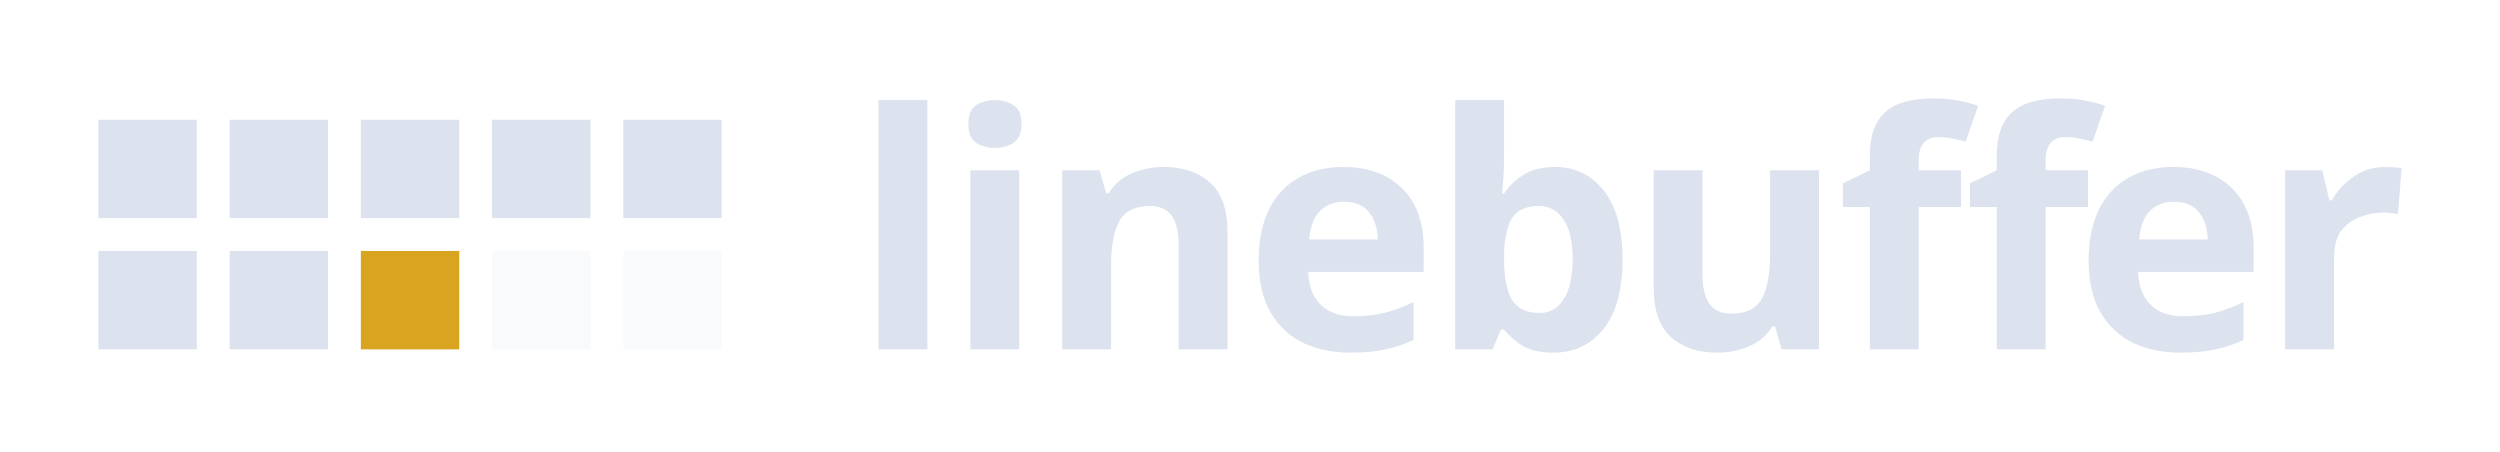
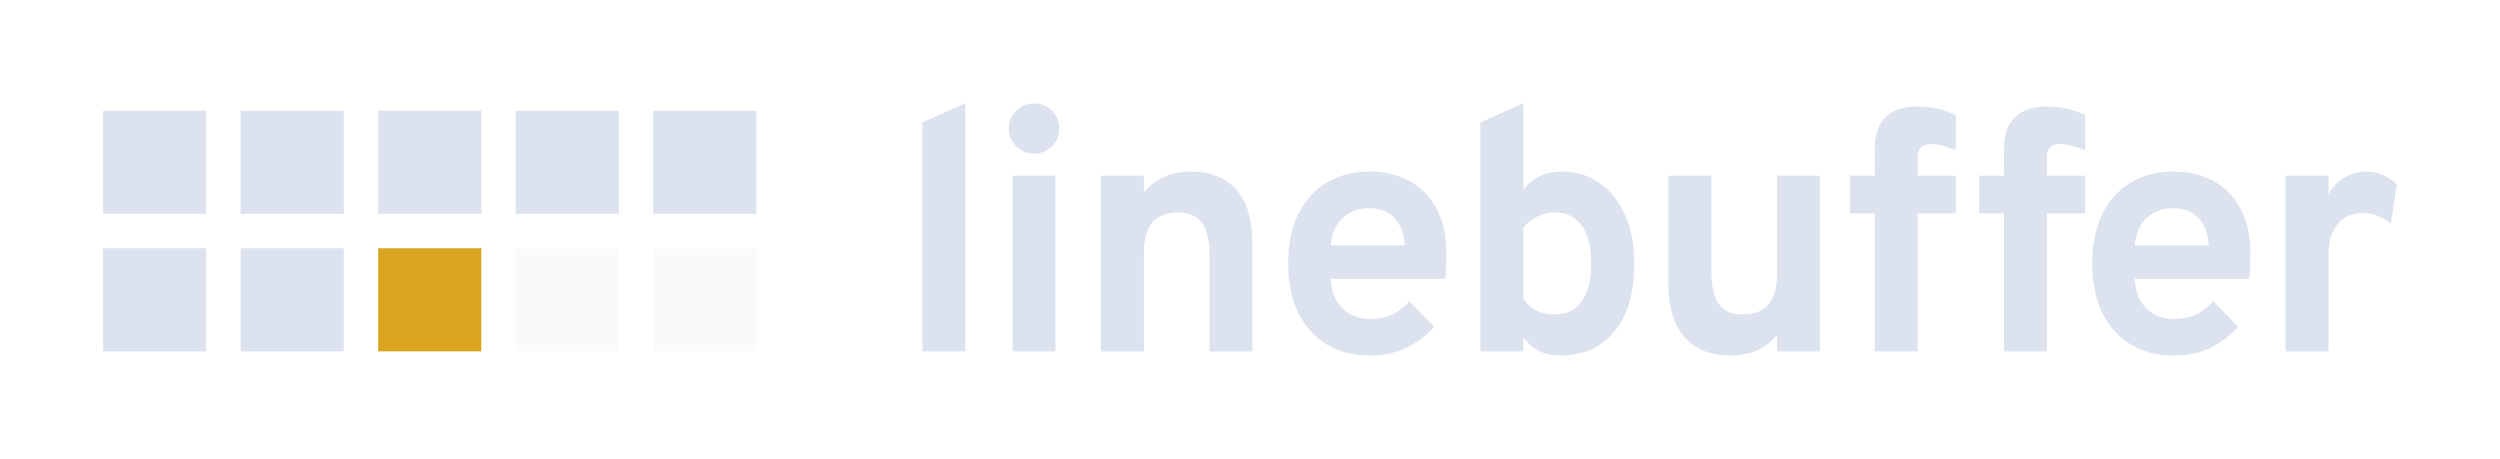
- <svg xmlns="http://www.w3.org/2000/svg" viewBox="-6.00 -7.30 152.42 27.50" width="152.42" height="27.50" role="img" aria-label="linebuffer lockup, dark" version="1.1" id="svg10">
+ <svg xmlns="http://www.w3.org/2000/svg" viewBox="-6.00 -6.44 145.43 26.68" width="145.43" height="26.68" role="img" aria-label="linebuffer lockup, dark" version="1.1" id="svg10">
  <defs id="defs10" />
  <path id="rect1" style="fill:#dce3ee" d="M 0,0 H 6 V 6 H 0 Z" />
  <path id="rect2" style="fill:#dce3ee" d="m 8,0 h 6 V 6 H 8 Z" />
  <path id="rect3" style="fill:#dce3ee" d="m 16,0 h 6 v 6 h -6 z" />
  <path id="rect4" style="fill:#dce3ee" d="m 24,0 h 6 v 6 h -6 z" />
  <path id="rect5" style="fill:#dce3ee" d="m 32,0 h 6 v 6 h -6 z" />
  <path id="rect6" style="fill:#dce3ee" d="m 0,8 h 6 v 6 H 0 Z" />
  <path id="rect7" style="fill:#dce3ee" d="m 8,8 h 6 v 6 H 8 Z" />
  <path id="rect8" style="fill:#d9a521" d="m 16,8 h 6 v 6 h -6 z" />
  <path id="rect9" style="opacity:0.18;fill:#dce3ee" d="m 24,8 h 6 v 6 h -6 z" />
  <path id="rect10" style="opacity:0.18;fill:#dce3ee" d="m 32,8 h 6 v 6 h -6 z" />
-   <path d="M 50.54,14 H 47.56 V -1.2 h 2.98 z m 4.12,-15.2 q 0.66,0 1.14,0.32 0.48,0.3 0.48,1.14 0,0.82 -0.48,1.14 -0.48,0.32 -1.14,0.32 -0.68,0 -1.16,-0.32 -0.46,-0.32 -0.46,-1.14 0,-0.84 0.46,-1.14 0.48,-0.32 1.16,-0.32 z m 1.48,4.28 V 14 h -2.98 V 3.08 Z m 8.82,-0.2 q 1.76,0 2.82,0.96 1.06,0.94 1.06,3.04 V 14 h -2.98 V 7.62 q 0,-1.18 -0.42,-1.76 -0.42,-0.6 -1.34,-0.6 -1.36,0 -1.86,0.94 -0.5,0.92 -0.5,2.66 V 14 h -2.98 V 3.08 h 2.28 l 0.4,1.4 h 0.16 q 0.52,-0.84 1.42,-1.22 0.92,-0.38 1.94,-0.38 z m 10.94,0 q 2.26,0 3.58,1.3 1.32,1.28 1.32,3.66 v 1.44 h -7.04 q 0.04,1.26 0.74,1.98 0.72,0.72 1.98,0.72 1.06,0 1.92,-0.2 0.86,-0.22 1.78,-0.66 v 2.3 q -0.8,0.4 -1.7,0.58 -0.88,0.2 -2.14,0.2 -1.64,0 -2.9,-0.6 -1.26,-0.62 -1.98,-1.86 -0.72,-1.24 -0.72,-3.12 0,-1.92 0.64,-3.18 0.66,-1.28 1.82,-1.92 1.16,-0.64 2.7,-0.64 z m 0.02,2.12 q -0.86,0 -1.44,0.56 -0.56,0.56 -0.66,1.74 h 4.18 q -0.02,-1 -0.52,-1.64 -0.5,-0.66 -1.56,-0.66 z m 9.78,-2.66 q 0,0.62 -0.04,1.22 -0.04,0.6 -0.08,0.94 h 0.12 q 0.44,-0.68 1.18,-1.14 0.74,-0.48 1.92,-0.48 1.84,0 2.98,1.44 1.14,1.42 1.14,4.2 0,2.8 -1.16,4.24 -1.16,1.44 -3.04,1.44 -1.2,0 -1.9,-0.42 -0.68,-0.44 -1.12,-0.98 h -0.2 l -0.5,1.2 h -2.28 V -1.2 h 2.98 z m 2.14,2.92 q -1.16,0 -1.64,0.72 -0.46,0.72 -0.5,2.2 V 8.5 q 0,1.58 0.46,2.44 0.48,0.84 1.72,0.84 0.92,0 1.46,-0.84 0.54,-0.86 0.54,-2.46 0,-1.6 -0.56,-2.4 -0.54,-0.82 -1.48,-0.82 z M 104.9,3.08 V 14 h -2.28 l -0.4,-1.4 h -0.16 q -0.52,0.84 -1.44,1.22 -0.9,0.38 -1.92,0.38 -1.76,0 -2.82,-0.94 -1.06,-0.96 -1.06,-3.06 V 3.08 h 2.98 v 6.38 q 0,1.16 0.42,1.76 0.42,0.6 1.34,0.6 1.36,0 1.86,-0.92 0.5,-0.94 0.5,-2.68 V 3.08 Z m 8.66,2.24 h -2.58 V 14 h -2.98 V 5.32 h -1.64 V 3.88 l 1.64,-0.8 v -0.8 q 0,-1.4 0.46,-2.16 0.48,-0.78 1.34,-1.1 0.88,-0.32 2.06,-0.32 0.88,0 1.58,0.14 0.72,0.14 1.16,0.32 l -0.76,2.18 q -0.34,-0.1 -0.74,-0.18 -0.4,-0.1 -0.92,-0.1 -0.62,0 -0.92,0.38 -0.28,0.38 -0.28,0.96 v 0.68 h 2.58 z m 7.74,0 h -2.58 V 14 h -2.98 V 5.32 h -1.64 V 3.88 l 1.64,-0.8 v -0.8 q 0,-1.4 0.46,-2.16 0.48,-0.78 1.34,-1.1 0.88,-0.32 2.06,-0.32 0.88,0 1.58,0.14 0.72,0.14 1.16,0.32 l -0.76,2.18 q -0.34,-0.1 -0.74,-0.18 -0.4,-0.1 -0.92,-0.1 -0.62,0 -0.92,0.38 -0.28,0.38 -0.28,0.96 v 0.68 h 2.58 z m 5.2,-2.44 q 2.26,0 3.58,1.3 1.32,1.28 1.32,3.66 v 1.44 h -7.04 q 0.04,1.26 0.74,1.98 0.72,0.72 1.98,0.72 1.06,0 1.92,-0.2 0.86,-0.22 1.78,-0.66 v 2.3 q -0.8,0.4 -1.7,0.58 -0.88,0.2 -2.14,0.2 -1.64,0 -2.9,-0.6 -1.26,-0.62 -1.98,-1.86 -0.72,-1.24 -0.72,-3.12 0,-1.92 0.64,-3.18 0.66,-1.28 1.82,-1.92 1.16,-0.64 2.7,-0.64 z m 0.02,2.12 q -0.86,0 -1.44,0.56 -0.56,0.56 -0.66,1.74 h 4.18 q -0.02,-1 -0.52,-1.64 -0.5,-0.66 -1.56,-0.66 z m 12.9,-2.12 q 0.22,0 0.52,0.02 0.3,0.02 0.48,0.06 l -0.22,2.8 q -0.14,-0.04 -0.42,-0.06 -0.26,-0.04 -0.46,-0.04 -0.76,0 -1.46,0.28 -0.7,0.26 -1.14,0.86 -0.42,0.6 -0.42,1.64 V 14 h -2.98 V 3.08 h 2.26 l 0.44,1.84 h 0.14 q 0.48,-0.84 1.32,-1.44 0.84,-0.6 1.94,-0.6 z" id="text10" style="font-weight:700;font-size:20px;font-family:Overpass;letter-spacing:-0.5;fill:#dce3ee" aria-label="linebuffer" />
+   <path d="M 47.66,14 V 0.69 l 2.5,-1.13 V 14 Z m 5.24,0 V 3.78 h 2.5 V 14 Z m 1.25,-11.5 q -0.6,0 -1.04,-0.43 -0.43,-0.44 -0.43,-1.04 0,-0.6 0.43,-1.02 0.43,-0.43 1.04,-0.43 0.63,0 1.05,0.42 0.42,0.42 0.42,1.03 0,0.61 -0.43,1.04 -0.42,0.43 -1.04,0.43 z M 58.04,14 V 3.78 h 2.5 v 0.98 q 0.49,-0.61 1.17,-0.91 0.69,-0.31 1.57,-0.31 1.71,0 2.64,1.06 0.93,1.05 0.93,3.03 V 14 h -2.49 V 8.4 q 0,-1.29 -0.45,-1.88 -0.44,-0.6 -1.38,-0.6 -1.02,0 -1.51,0.6 -0.48,0.59 -0.48,1.84 V 14 Z m 15.646,0.24 q -1.47,0 -2.54,-0.66 -1.06,-0.66 -1.64,-1.86 -0.57,-1.21 -0.57,-2.84 0,-1.65 0.58,-2.85 0.59,-1.2 1.65,-1.84 1.07,-0.65 2.52,-0.65 1.24,0 2.25,0.52 1.01,0.52 1.61,1.6 0.6,1.07 0.6,2.73 0,0.26 -0.02,0.64 -0.01,0.37 -0.05,0.75 h -6.67 q 0.04,0.7 0.32,1.23 0.29,0.52 0.79,0.81 0.5,0.29 1.18,0.29 0.73,0 1.27,-0.24 0.54,-0.25 1.02,-0.79 l 1.44,1.49 q -0.66,0.75 -1.59,1.21 -0.93,0.46 -2.15,0.46 z m -2.27,-6.41 h 4.31 q -0.05,-0.67 -0.3,-1.15 -0.25,-0.49 -0.7,-0.75 -0.45,-0.26 -1.09,-0.26 -0.88,0 -1.5,0.54 -0.62,0.54 -0.72,1.62 z m 13.34,6.41 q -0.7,0 -1.21,-0.25 -0.5,-0.25 -0.93,-0.81 V 14 h -2.5 V 0.69 l 2.5,-1.13 v 5.02 q 0.39,-0.5 0.96,-0.77 0.58,-0.27 1.26,-0.27 1.27,0 2.22,0.67 0.95,0.67 1.48,1.88 0.54,1.2 0.54,2.79 0,2.53 -1.15,3.95 -1.14,1.41 -3.17,1.41 z m -0.3,-2.39 q 1.02,0 1.56,-0.77 0.55,-0.77 0.55,-2.2 0,-1.43 -0.55,-2.19 -0.54,-0.77 -1.56,-0.77 -0.56,0 -1.06,0.25 -0.5,0.24 -0.78,0.65 v 4.13 q 0.31,0.44 0.76,0.67 0.45,0.23 1.08,0.23 z m 10.19,2.39 q -1.71,0 -2.65,-1.06 -0.94,-1.07 -0.94,-3.02 V 3.78 h 2.5 v 5.6 q 0,1.29 0.44,1.88 0.44,0.59 1.39,0.59 1.02,0 1.5,-0.59 0.49,-0.6 0.49,-1.84 V 3.78 h 2.49 V 14 h -2.49 v -0.96 q -0.47,0.6 -1.16,0.9 -0.68,0.3 -1.57,0.3 z M 103.056,14 V 5.97 h -1.44 V 3.78 h 1.44 V 2.2 q 0,-1.2 0.63,-1.82 0.64,-0.62 1.85,-0.62 0.68,0 1.21,0.13 0.54,0.12 1.03,0.37 V 2.3 q -0.41,-0.17 -0.78,-0.26 -0.37,-0.1 -0.68,-0.1 -0.38,0 -0.57,0.19 -0.19,0.18 -0.19,0.56 v 1.09 h 2.22 v 2.19 h -2.22 V 14 Z m 7.52,0 V 5.97 h -1.44 V 3.78 h 1.44 V 2.2 q 0,-1.2 0.63,-1.82 0.64,-0.62 1.85,-0.62 0.68,0 1.21,0.13 0.54,0.12 1.03,0.37 V 2.3 q -0.41,-0.17 -0.78,-0.26 -0.37,-0.1 -0.68,-0.1 -0.38,0 -0.57,0.19 -0.19,0.18 -0.19,0.56 v 1.09 h 2.22 v 2.19 h -2.22 V 14 Z m 9.88,0.24 q -1.47,0 -2.54,-0.66 -1.06,-0.66 -1.64,-1.86 -0.57,-1.21 -0.57,-2.84 0,-1.65 0.58,-2.85 0.59,-1.2 1.65,-1.84 1.07,-0.65 2.52,-0.65 1.24,0 2.25,0.52 1.01,0.52 1.61,1.6 0.6,1.07 0.6,2.73 0,0.26 -0.02,0.64 -0.01,0.37 -0.05,0.75 h -6.67 q 0.04,0.7 0.32,1.23 0.29,0.52 0.79,0.81 0.5,0.29 1.18,0.29 0.73,0 1.27,-0.24 0.54,-0.25 1.02,-0.79 l 1.44,1.49 q -0.66,0.75 -1.59,1.21 -0.93,0.46 -2.15,0.46 z m -2.27,-6.41 h 4.31 q -0.05,-0.67 -0.3,-1.15 -0.25,-0.49 -0.7,-0.75 -0.45,-0.26 -1.09,-0.26 -0.88,0 -1.5,0.54 -0.62,0.54 -0.72,1.62 z M 126.954,14 V 3.78 h 2.5 v 1.1 q 0.28,-0.59 0.88,-0.96 0.6,-0.38 1.26,-0.38 1.09,0 1.84,0.75 l -0.35,2.29 q -0.41,-0.34 -0.8,-0.48 -0.39,-0.14 -0.86,-0.14 -0.62,0 -1.06,0.29 -0.44,0.29 -0.68,0.84 -0.23,0.55 -0.23,1.32 V 14 Z" id="text10" style="font-weight:700;font-size:20px;font-family:Overpass;letter-spacing:-0.5;fill:#dce3ee" aria-label="linebuffer" />
</svg>
